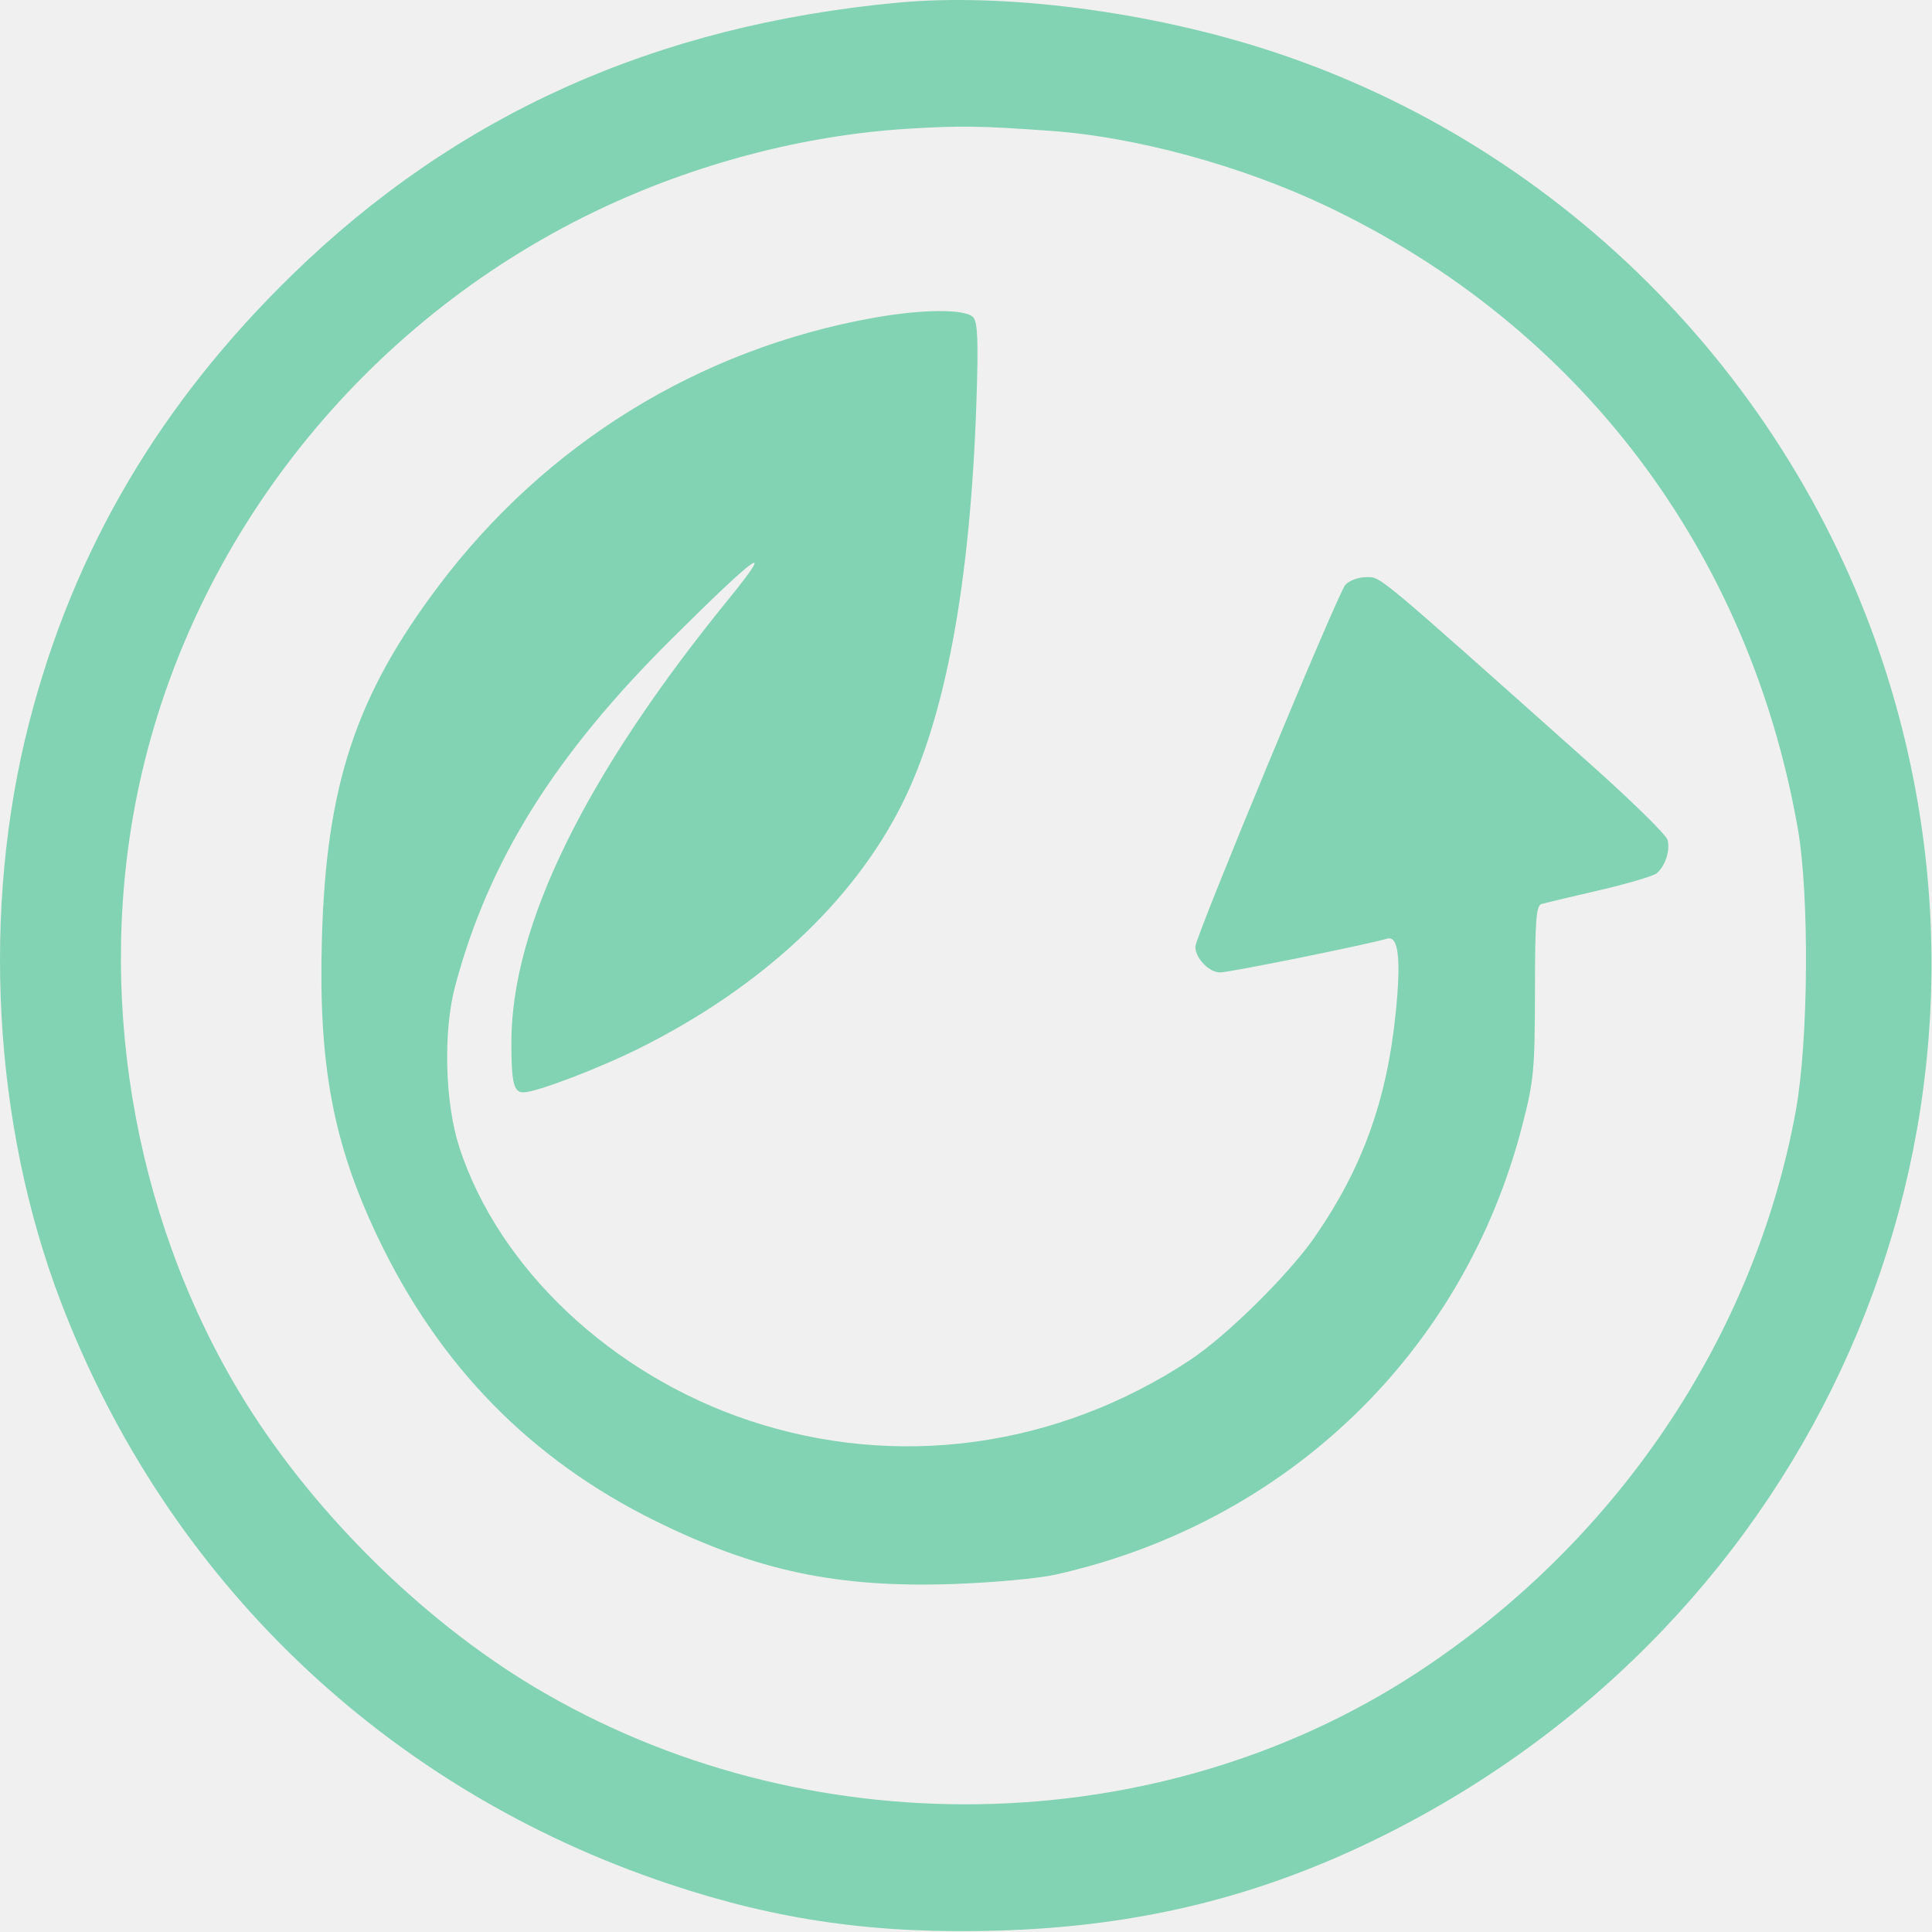
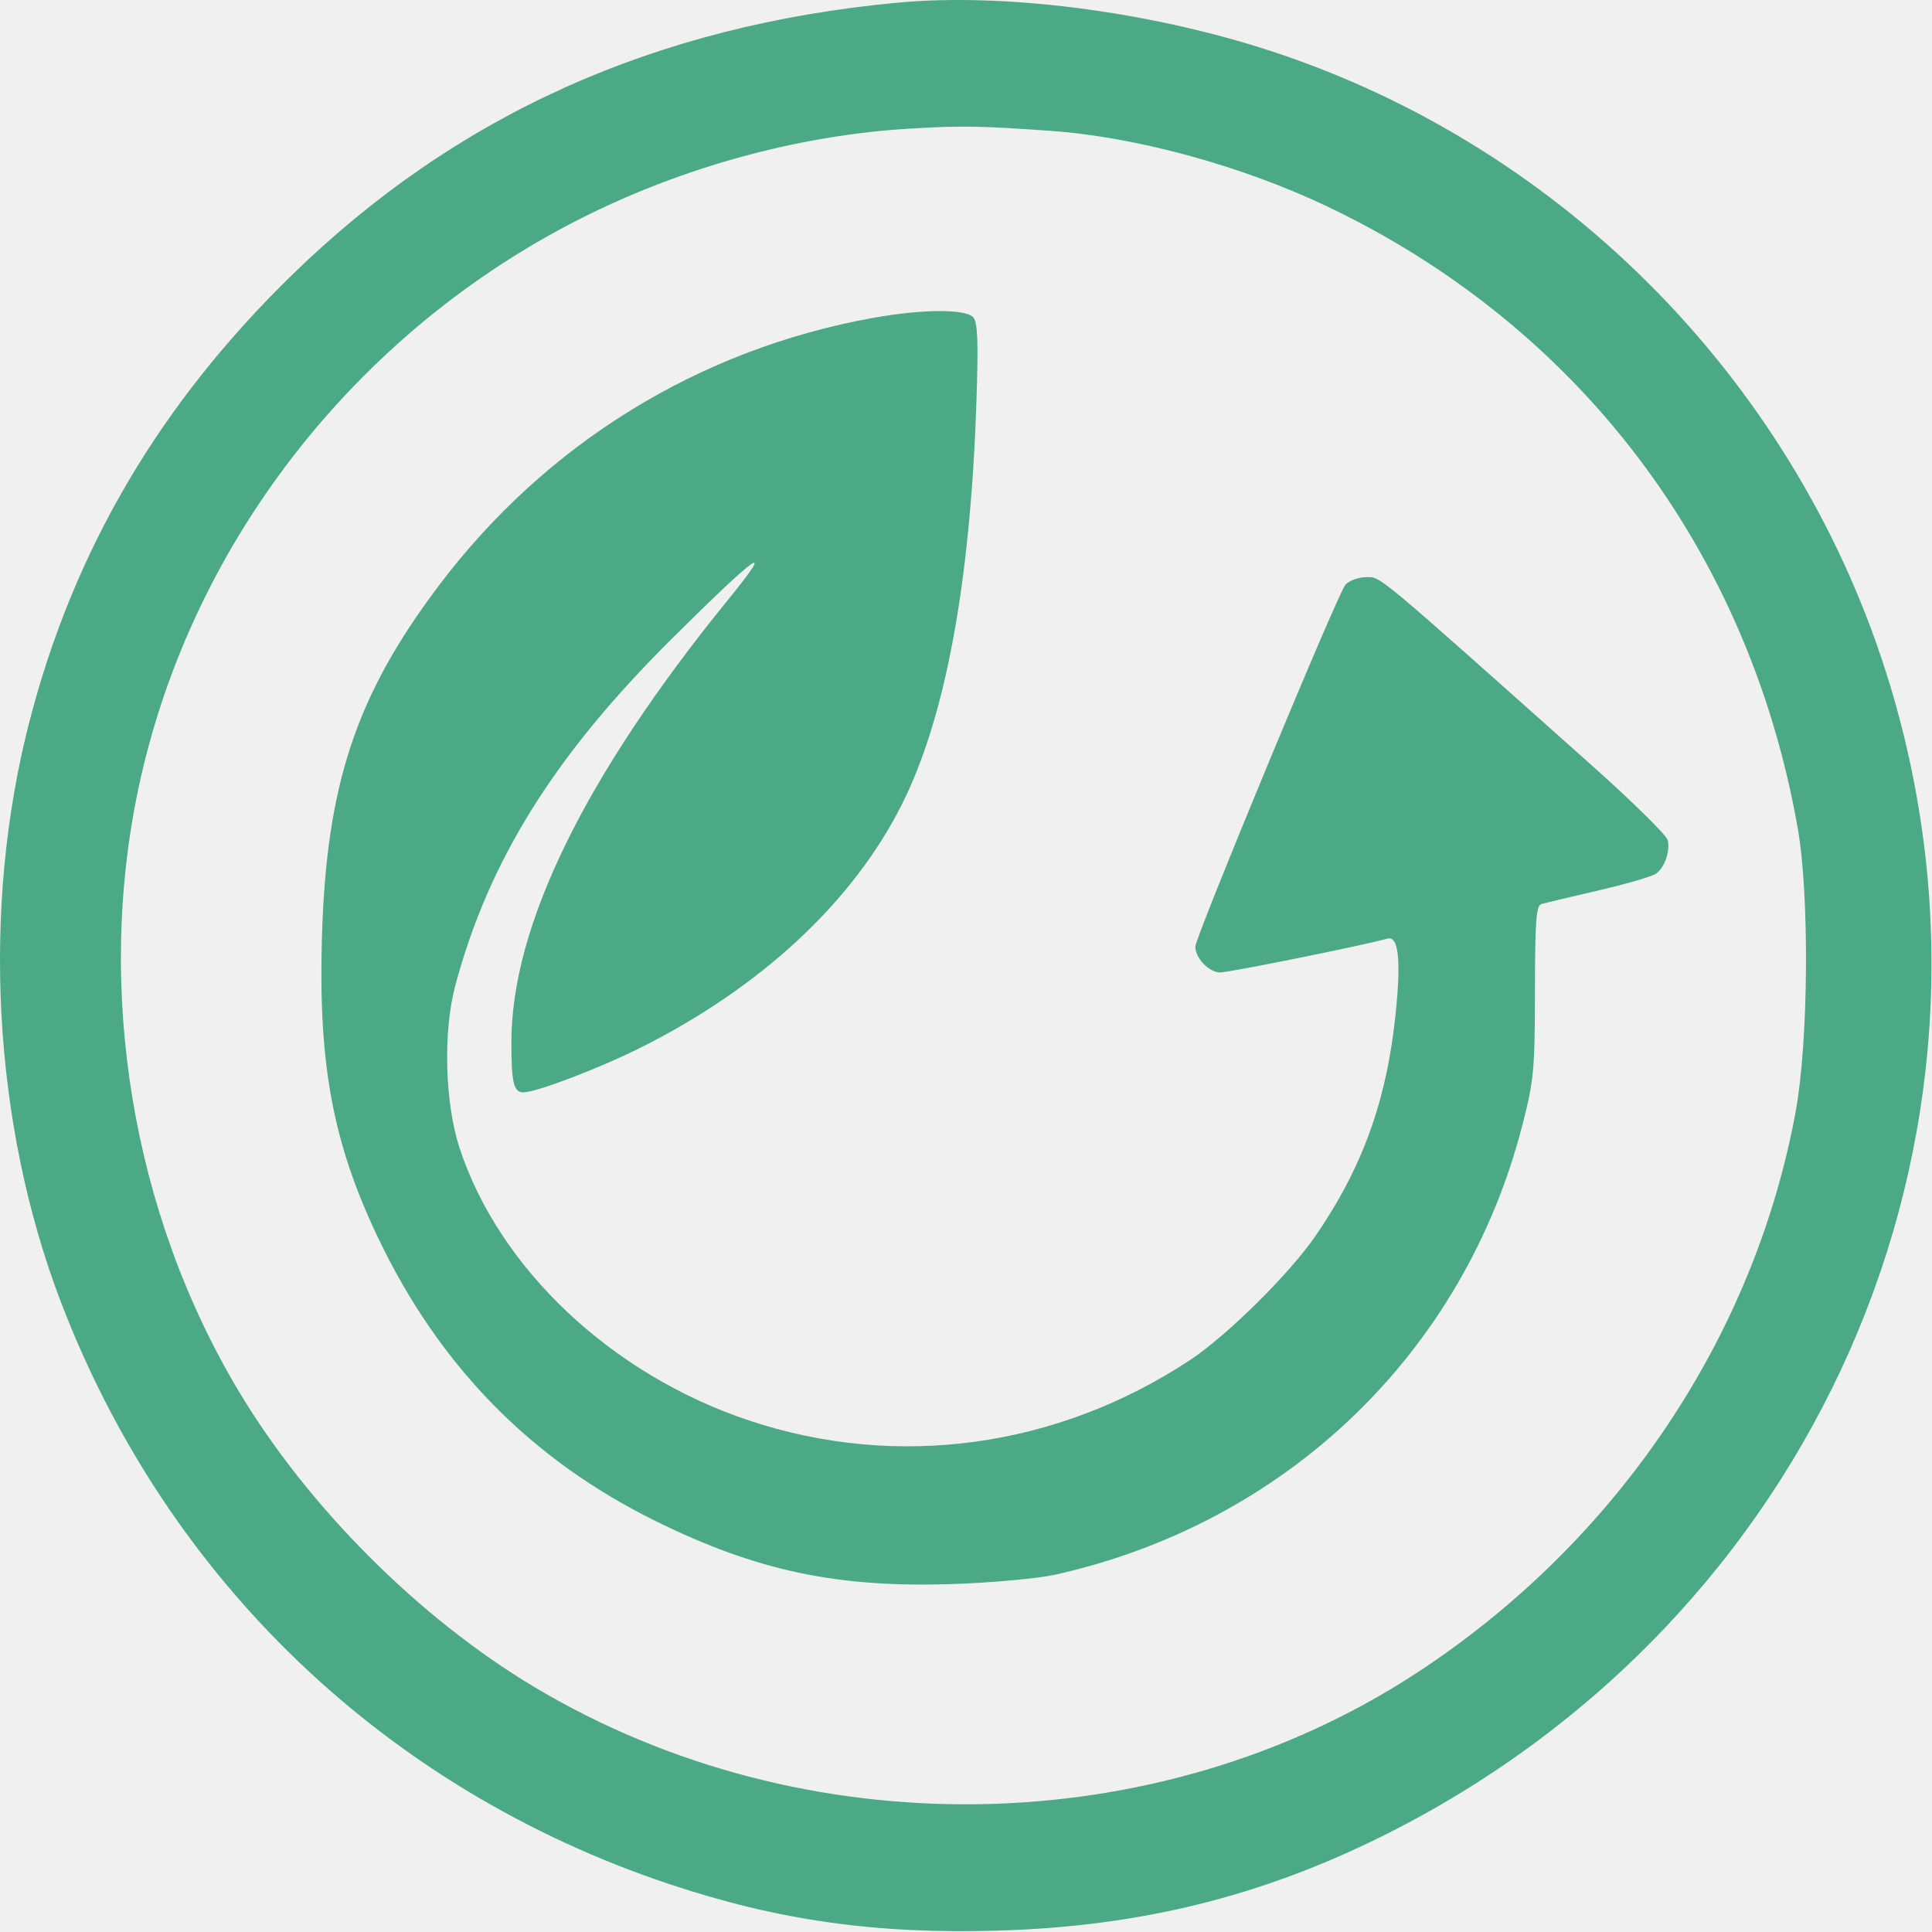
<svg xmlns="http://www.w3.org/2000/svg" width="435" height="435" viewBox="0 0 435 435" fill="none">
-   <path fill-rule="evenodd" clip-rule="evenodd" d="M202.133 0.597C147.523 5.709 102.808 25.806 65.782 61.878C35.901 90.99 16.54 123.947 6.572 162.673C-4.233 204.651 -1.606 253.016 13.651 292.995C37.564 355.659 86.776 402.818 150.521 424.155C175.153 432.4 197.224 435.519 224.995 434.679C256.669 433.721 283.82 427.029 311.207 413.43C408.605 365.068 456.514 256.398 425.519 154.141C405.157 86.967 352.647 33.222 286.14 11.486C258.889 2.58 226.205 -1.657 202.133 0.597ZM236.633 29.47C255.784 30.833 279.509 37.308 298.633 46.391C355.467 73.385 393.744 123.897 404.767 186.449C407.431 201.564 407.2 234.442 404.321 250.179C394.963 301.31 363.81 347.423 318.781 376.793C260.289 414.945 180.964 416.141 120.221 379.787C94.324 364.288 69.368 339.308 53.783 313.284C29.729 273.118 21.429 222.812 31.289 176.949C43.296 121.093 81.771 72.678 134.133 47.535C156.259 36.91 181.017 30.392 204.633 28.973C216.416 28.265 220.613 28.33 236.633 29.47ZM196.633 71.565C157.384 78.61 122.869 99.895 98.746 131.932C80.07 156.735 73.44 176.8 72.472 211.449C71.681 239.76 74.995 257.427 85.06 278.558C98.862 307.532 119.502 328.618 147.633 342.482C170.401 353.704 188.53 357.539 214.597 356.65C223.417 356.349 233.783 355.399 237.633 354.538C289.708 342.891 329.567 304.556 342.738 253.449C345.364 243.259 345.575 241.031 345.603 223.189C345.628 206.934 345.867 203.865 347.133 203.52C347.958 203.295 353.808 201.906 360.133 200.434C366.458 198.962 372.242 197.256 372.987 196.644C374.922 195.054 376.091 191.504 375.466 189.115C375.171 187.988 367.456 180.402 358.321 172.258C309.075 128.352 310.989 129.949 307.626 129.949C305.849 129.949 303.761 130.722 302.899 131.699C301.196 133.628 269.133 210.969 269.133 213.146C269.133 215.723 272.227 218.949 274.699 218.949C276.811 218.949 307.506 212.743 312.328 211.342C314.875 210.602 315.487 215.923 314.253 228.07C312.254 247.758 306.756 262.988 296.069 278.448C290.166 286.986 276.184 300.788 267.901 306.251C237.944 326.011 201.929 330.935 168.633 319.824C137.72 309.508 112.378 285.642 103.463 258.449C100.161 248.378 99.735 232.272 102.497 221.949C110.041 193.754 124.81 170.09 151.259 143.819C170.807 124.402 174.876 121.581 163.932 135.034C131.745 174.602 115.162 208.446 115.14 234.617C115.132 243.725 115.659 245.949 117.822 245.949C120.748 245.949 134.831 240.585 144.175 235.912C171.337 222.327 192.006 203.104 203.033 181.172C212.853 161.64 218.453 131.504 219.838 90.736C220.301 77.12 220.145 72.668 219.164 71.486C217.537 69.526 207.801 69.56 196.633 71.565Z" fill="#82D3B4" />
+   <g clip-path="url(#clip0_82_103709)">
+     <path fill-rule="evenodd" clip-rule="evenodd" d="M202.133 0.597C147.523 5.709 102.808 25.806 65.782 61.878C35.901 90.99 16.54 123.947 6.572 162.673C-4.233 204.651 -1.606 253.016 13.651 292.995C37.564 355.659 86.776 402.818 150.521 424.155C175.153 432.4 197.224 435.519 224.995 434.679C256.669 433.721 283.82 427.029 311.207 413.43C408.605 365.068 456.514 256.398 425.519 154.141C405.157 86.967 352.647 33.222 286.14 11.486C258.889 2.58 226.205 -1.657 202.133 0.597ZM236.633 29.47C255.784 30.833 279.509 37.308 298.633 46.391C355.467 73.385 393.744 123.897 404.767 186.449C407.431 201.564 407.2 234.442 404.321 250.179C394.963 301.31 363.81 347.423 318.781 376.793C260.289 414.945 180.964 416.141 120.221 379.787C94.324 364.288 69.368 339.308 53.783 313.284C29.729 273.118 21.429 222.812 31.289 176.949C43.296 121.093 81.771 72.678 134.133 47.535C156.259 36.91 181.017 30.392 204.633 28.973C216.416 28.265 220.613 28.33 236.633 29.47ZM196.633 71.565C157.384 78.61 122.869 99.895 98.746 131.932C80.07 156.735 73.44 176.8 72.472 211.449C71.681 239.76 74.995 257.427 85.06 278.558C98.862 307.532 119.502 328.618 147.633 342.482C170.401 353.704 188.53 357.539 214.597 356.65C223.417 356.349 233.783 355.399 237.633 354.538C289.708 342.891 329.567 304.556 342.738 253.449C345.364 243.259 345.575 241.031 345.603 223.189C345.628 206.934 345.867 203.865 347.133 203.52C347.958 203.295 353.808 201.906 360.133 200.434C366.458 198.962 372.242 197.256 372.987 196.644C374.922 195.054 376.091 191.504 375.466 189.115C375.171 187.988 367.456 180.402 358.321 172.258C309.075 128.352 310.989 129.949 307.626 129.949C305.849 129.949 303.761 130.722 302.899 131.699C301.196 133.628 269.133 210.969 269.133 213.146C269.133 215.723 272.227 218.949 274.699 218.949C276.811 218.949 307.506 212.743 312.328 211.342C314.875 210.602 315.487 215.923 314.253 228.07C312.254 247.758 306.756 262.988 296.069 278.448C290.166 286.986 276.184 300.788 267.901 306.251C237.944 326.011 201.929 330.935 168.633 319.824C137.72 309.508 112.378 285.642 103.463 258.449C100.161 248.378 99.735 232.272 102.497 221.949C110.041 193.754 124.81 170.09 151.259 143.819C170.807 124.402 174.876 121.581 163.932 135.034C131.745 174.602 115.162 208.446 115.14 234.617C115.132 243.725 115.659 245.949 117.822 245.949C120.748 245.949 134.831 240.585 144.175 235.912C171.337 222.327 192.006 203.104 203.033 181.172C212.853 161.64 218.453 131.504 219.838 90.736C220.301 77.12 220.145 72.668 219.164 71.486C217.537 69.526 207.801 69.56 196.633 71.565Z" fill="#4BA985" />
+   </g>
+   <defs>
+     <clipPath id="clip0_82_103709">
+       <rect width="435" height="435" fill="white" />
+     </clipPath>
+   </defs>
</svg>
